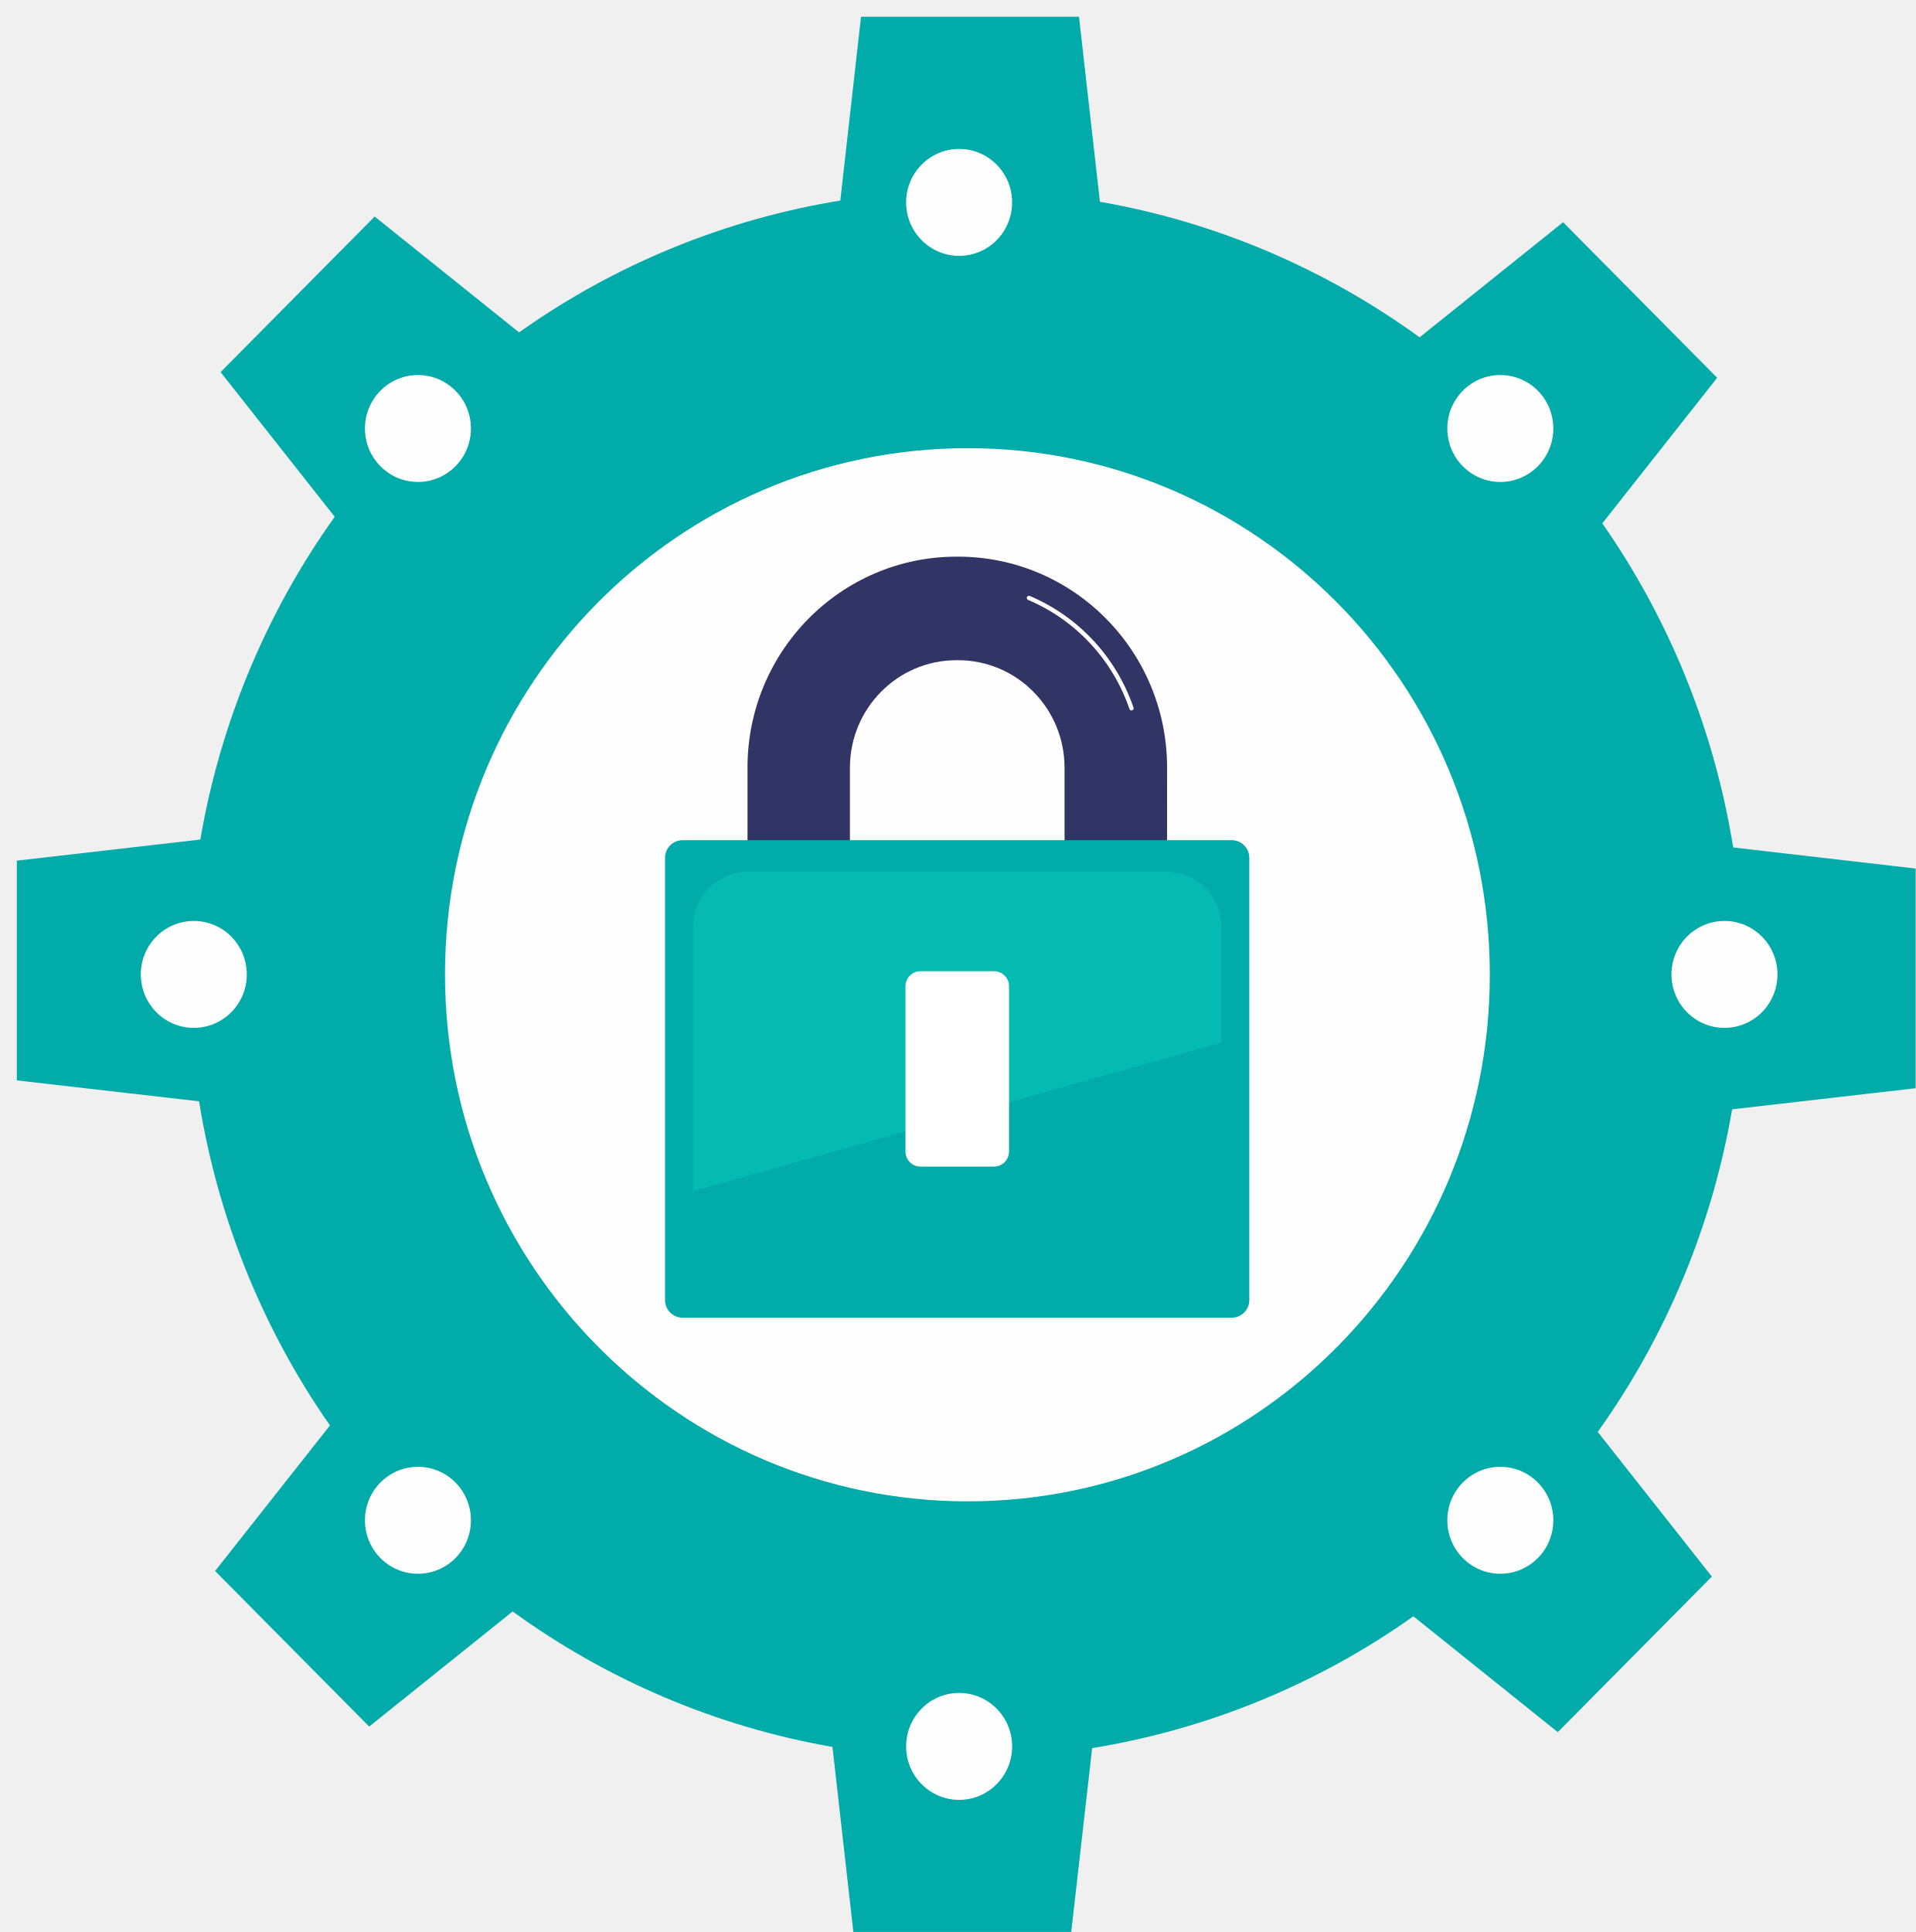
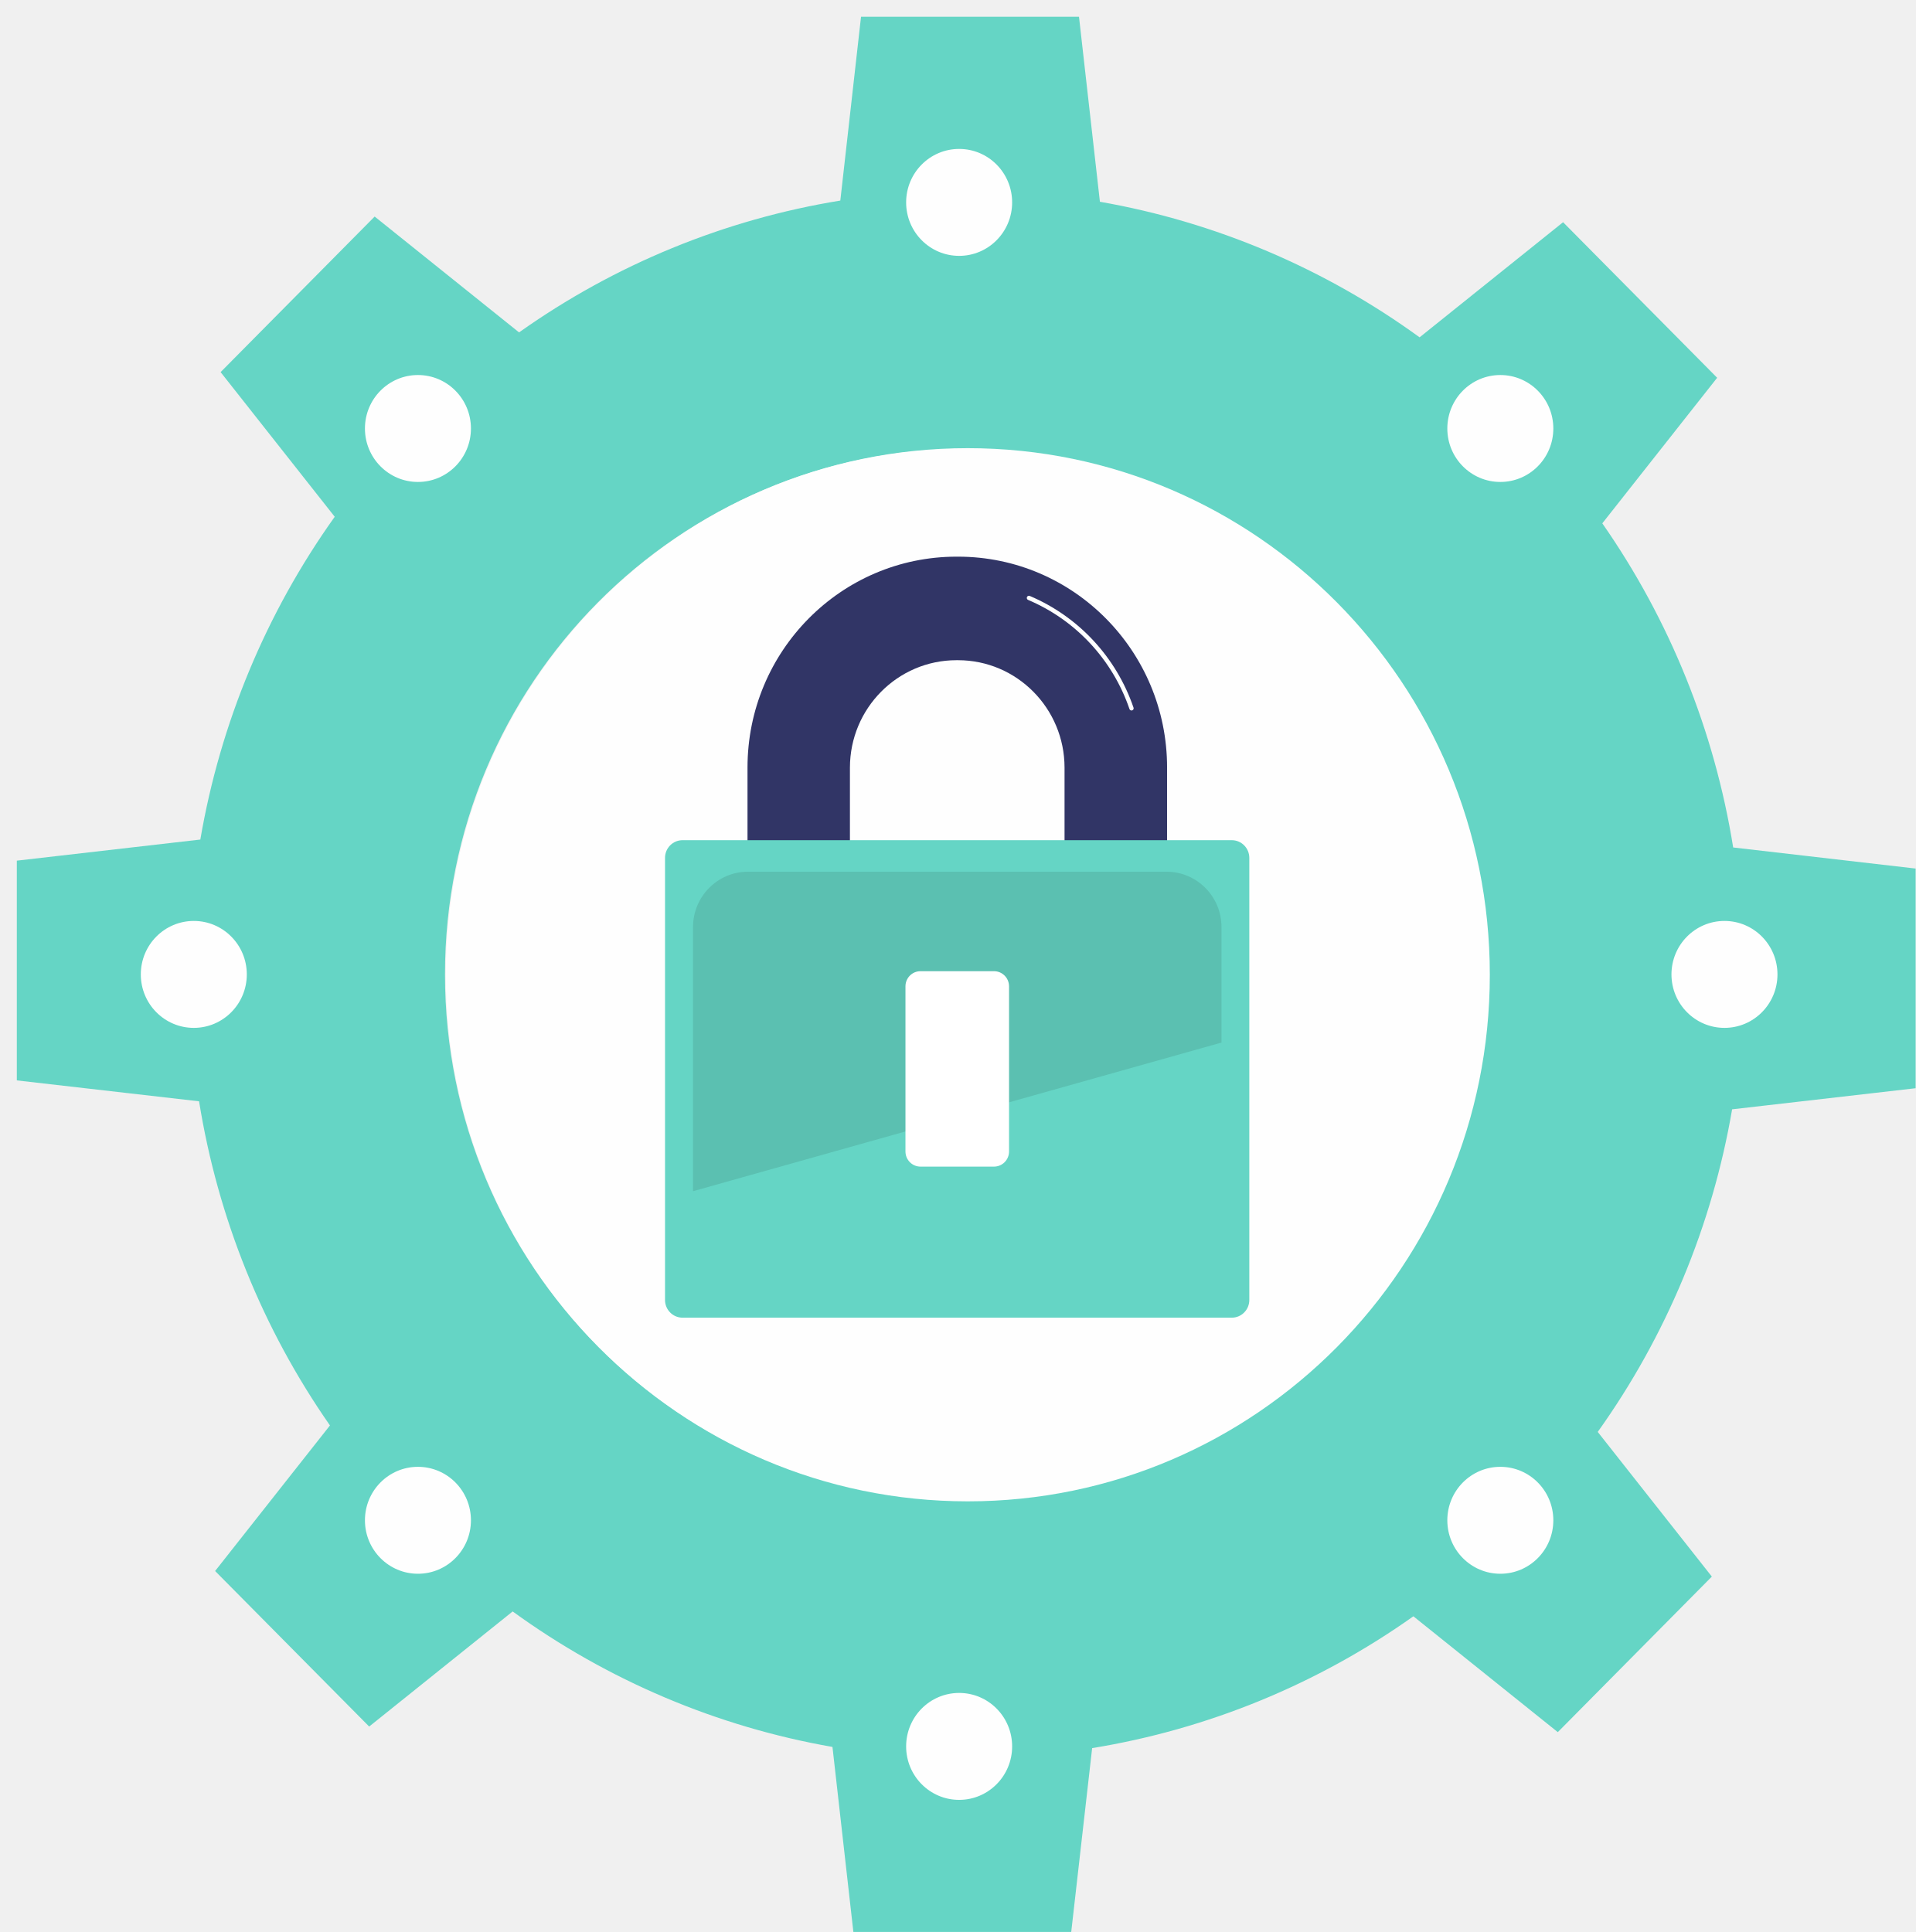
<svg xmlns="http://www.w3.org/2000/svg" width="114" height="115" xml:space="preserve" overflow="hidden">
  <defs>
    <clipPath id="clip0">
      <rect x="1004" y="482" width="114" height="115" />
    </clipPath>
    <clipPath id="clip1">
      <rect x="1004" y="482" width="114" height="115" />
    </clipPath>
    <clipPath id="clip2">
      <rect x="1005" y="483" width="113" height="114" />
    </clipPath>
    <clipPath id="clip3">
      <rect x="1005" y="483" width="113" height="114" />
    </clipPath>
    <clipPath id="clip4">
      <rect x="1005" y="483" width="113" height="114" />
    </clipPath>
  </defs>
  <g clip-path="url(#clip0)" transform="translate(-1004 -482)">
    <g clip-path="url(#clip1)">
      <g clip-path="url(#clip2)">
        <g clip-path="url(#clip3)">
          <g clip-path="url(#clip4)">
-             <path d="M744.593 100.179C743.479 93.296 740.816 86.757 736.804 81.055L743.639 72.466 734.47 63.288 725.93 70.08C720.276 66.007 713.769 63.272 706.903 62.081L705.658 51.164 692.686 51.164 691.453 62.011C684.572 63.12 678.034 65.779 672.333 69.789L663.739 62.954 654.57 72.132 661.362 80.667C657.286 86.327 654.55 92.84 653.363 99.712L642.441 100.957 642.441 113.922 653.288 115.156C654.404 122.039 657.067 128.578 661.078 134.28L654.243 142.869 663.412 152.046 671.952 145.255C677.61 149.326 684.118 152.06 690.986 153.249L692.23 164.166 705.196 164.166 706.441 153.319C713.321 152.208 719.859 149.549 725.56 145.541L734.155 152.376 743.323 143.198 736.532 134.663C740.606 129.007 743.342 122.498 744.53 115.629L755.452 114.384 755.452 101.423ZM698.94 138.684C681.811 138.685 667.925 124.8 667.923 107.671 667.921 90.542 681.808 76.655 698.936 76.654 716.065 76.653 729.951 90.538 729.953 107.667 729.953 107.669 729.953 107.67 729.953 107.671 729.951 124.799 716.068 138.683 698.94 138.684Z" fill="#00ABA9" fill-rule="nonzero" fill-opacity="1" transform="matrix(1 0 0 1.00885 362.56 431.379)" />
+             <path d="M744.593 100.179C743.479 93.296 740.816 86.757 736.804 81.055L743.639 72.466 734.47 63.288 725.93 70.08C720.276 66.007 713.769 63.272 706.903 62.081L705.658 51.164 692.686 51.164 691.453 62.011C684.572 63.12 678.034 65.779 672.333 69.789L663.739 62.954 654.57 72.132 661.362 80.667C657.286 86.327 654.55 92.84 653.363 99.712L642.441 100.957 642.441 113.922 653.288 115.156C654.404 122.039 657.067 128.578 661.078 134.28L654.243 142.869 663.412 152.046 671.952 145.255C677.61 149.326 684.118 152.06 690.986 153.249L692.23 164.166 705.196 164.166 706.441 153.319C713.321 152.208 719.859 149.549 725.56 145.541L734.155 152.376 743.323 143.198 736.532 134.663C740.606 129.007 743.342 122.498 744.53 115.629L755.452 114.384 755.452 101.423ZM698.94 138.684C681.811 138.685 667.925 124.8 667.923 107.671 667.921 90.542 681.808 76.655 698.936 76.654 716.065 76.653 729.951 90.538 729.953 107.667 729.953 107.669 729.953 107.67 729.953 107.671 729.951 124.799 716.068 138.683 698.94 138.684Z" fill="#65D5C5" fill-rule="nonzero" fill-opacity="1" transform="matrix(1 0 0 1.00885 362.56 431.379)" />
            <path d="M62.139 31.07C62.139 48.229 48.229 62.139 31.07 62.139 13.91 62.139-6.64613e-07 48.229-6.64613e-07 31.07-6.64613e-07 13.91 13.91-6.64613e-07 31.07-6.64613e-07 48.229-6.64613e-07 62.139 13.91 62.139 31.07Z" fill="#FEFEFE" fill-rule="nonzero" fill-opacity="1" transform="matrix(1 0 0 1.00885 1030.53 508.677)" />
            <path d="M6.309 3.155C6.309 4.897 4.897 6.309 3.155 6.309 1.412 6.309 1.80988e-07 4.897 1.80988e-07 3.155 1.80988e-07 1.412 1.412 1.80988e-07 3.155 1.80988e-07 4.897 1.80988e-07 6.309 1.412 6.309 3.155Z" fill="#FEFEFE" fill-rule="nonzero" fill-opacity="1" transform="matrix(1 0 0 1.00885 1012.38 536.818)" />
            <path d="M6.309 3.155C6.309 4.897 4.897 6.309 3.155 6.309 1.412 6.309 1.80988e-07 4.897 1.80988e-07 3.155 1.80988e-07 1.412 1.412 1.80988e-07 3.155 1.80988e-07 4.897 1.80988e-07 6.309 1.412 6.309 3.155Z" fill="#FEFEFE" fill-rule="nonzero" fill-opacity="1" transform="matrix(1 0 0 1.00885 1103.48 536.818)" />
            <path d="M6.309 3.155C6.309 4.897 4.897 6.309 3.155 6.309 1.412 6.309 1.80988e-07 4.897 1.80988e-07 3.155 1.80988e-07 1.412 1.412 1.80988e-07 3.155 1.80988e-07 4.897 1.80988e-07 6.309 1.412 6.309 3.155Z" fill="#FEFEFE" fill-rule="nonzero" fill-opacity="1" transform="matrix(1 0 0 1.00885 1057.93 490.865)" />
            <path d="M6.309 3.155C6.309 4.897 4.897 6.309 3.155 6.309 1.412 6.309 1.80988e-07 4.897 1.80988e-07 3.155 1.80988e-07 1.412 1.412 1.80988e-07 3.155 1.80988e-07 4.897 1.80988e-07 6.309 1.412 6.309 3.155Z" fill="#FEFEFE" fill-rule="nonzero" fill-opacity="1" transform="matrix(1 0 0 1.00885 1057.93 582.77)" />
            <path d="M6.309 3.155C6.309 4.897 4.897 6.309 3.155 6.309 1.412 6.309 1.80988e-07 4.897 1.80988e-07 3.155 1.80988e-07 1.412 1.412 1.80988e-07 3.155 1.80988e-07 4.897 1.80988e-07 6.309 1.412 6.309 3.155Z" fill="#FEFEFE" fill-rule="nonzero" fill-opacity="1" transform="matrix(1 0 0 1.00885 1025.72 504.323)" />
            <path d="M6.309 3.155C6.309 4.897 4.897 6.309 3.155 6.309 1.412 6.309 1.80988e-07 4.897 1.80988e-07 3.155 1.80988e-07 1.412 1.412 1.80988e-07 3.155 1.80988e-07 4.897 1.80988e-07 6.309 1.412 6.309 3.155Z" fill="#FEFEFE" fill-rule="nonzero" fill-opacity="1" transform="matrix(1 0 0 1.00885 1090.14 569.311)" />
            <path d="M6.309 3.155C6.309 4.897 4.897 6.309 3.155 6.309 1.412 6.309 1.80988e-07 4.897 1.80988e-07 3.155 1.80988e-07 1.412 1.412 1.80988e-07 3.155 1.80988e-07 4.897 1.80988e-07 6.309 1.412 6.309 3.155Z" fill="#FEFEFE" fill-rule="nonzero" fill-opacity="1" transform="matrix(1 0 0 1.00885 1090.14 504.323)" />
            <path d="M6.309 3.155C6.309 4.897 4.897 6.309 3.155 6.309 1.412 6.309 1.80988e-07 4.897 1.80988e-07 3.155 1.80988e-07 1.412 1.412 1.80988e-07 3.155 1.80988e-07 4.897 1.80988e-07 6.309 1.412 6.309 3.155Z" fill="#FEFEFE" fill-rule="nonzero" fill-opacity="1" transform="matrix(1 0 0 1.00885 1025.72 569.311)" />
            <path d="M680.021 81.512 673.921 81.512 673.921 72.847C673.917 69.35 671.082 66.516 667.585 66.512L667.484 66.512C663.987 66.516 661.153 69.35 661.148 72.847L661.148 81.512 655.052 81.512 655.052 72.847C655.052 65.978 660.618 60.408 667.487 60.403L667.589 60.403C674.458 60.408 680.024 65.978 680.024 72.847Z" fill="#313566" fill-rule="nonzero" fill-opacity="1" transform="matrix(1 0 0 1.00885 393.437 454.197)" />
            <path d="M659.907 61.112C662.776 62.317 664.995 64.685 666.011 67.626" stroke="#FFFFFF" stroke-width="0.254" stroke-linecap="round" stroke-linejoin="miter" stroke-miterlimit="10" stroke-opacity="1" fill="none" fill-rule="nonzero" transform="matrix(1 0 0 1.00885 405.332 455.938)" />
-             <path d="M33.731 0C34.307 -1.72703e-16 34.775 0.467 34.775 1.044L34.775 27.129C34.775 27.706 34.307 28.173 33.731 28.173L1.044 28.173C0.467 28.173 5.93404e-09 27.706 5.93404e-09 27.129L5.93404e-09 1.044C5.93404e-09 0.467 0.467 8.40409e-07 1.044 8.40409e-07Z" fill="#00ABA9" fill-rule="nonzero" fill-opacity="1" transform="matrix(1 0 0 1.00885 1043.58 532.011)" />
-             <path d="M685.563 75.873 685.563 69.06C685.563 67.26 684.107 65.799 682.307 65.793L657.367 65.793C655.567 65.799 654.111 67.26 654.111 69.06L654.111 84.643Z" fill="#04BAB1" fill-rule="nonzero" fill-opacity="1" transform="matrix(1 0 0 1.00885 391.136 467.513)" />
+             <path d="M33.731 0C34.307 -1.72703e-16 34.775 0.467 34.775 1.044L34.775 27.129C34.775 27.706 34.307 28.173 33.731 28.173L1.044 28.173C0.467 28.173 5.93404e-09 27.706 5.93404e-09 27.129L5.93404e-09 1.044C5.93404e-09 0.467 0.467 8.40409e-07 1.044 8.40409e-07Z" fill="#65D5C5" fill-rule="nonzero" fill-opacity="1" transform="matrix(1 0 0 1.00885 1043.58 532.011)" />
+             <path d="M685.563 75.873 685.563 69.06C685.563 67.26 684.107 65.799 682.307 65.793L657.367 65.793C655.567 65.799 654.111 67.26 654.111 69.06L654.111 84.643Z" fill="#5bc0b1" fill-rule="nonzero" fill-opacity="1" transform="matrix(1 0 0 1.00885 391.136 467.513)" />
            <path d="M5.27 0C5.764 -1.72703e-16 6.165 0.4 6.165 0.894L6.165 10.636C6.165 11.13 5.764 11.53 5.27 11.53L0.894 11.53C0.4 11.53-1.85439e-08 11.13-1.85439e-08 10.636L-1.85439e-08 0.894C-1.85439e-08 0.4 0.4-2.03983e-07 0.894-2.03983e-07Z" fill="#FFFFFF" fill-rule="nonzero" fill-opacity="1" transform="matrix(1 0 0 1.00885 1057.89 539.809)" />
          </g>
        </g>
      </g>
    </g>
  </g>
</svg>
